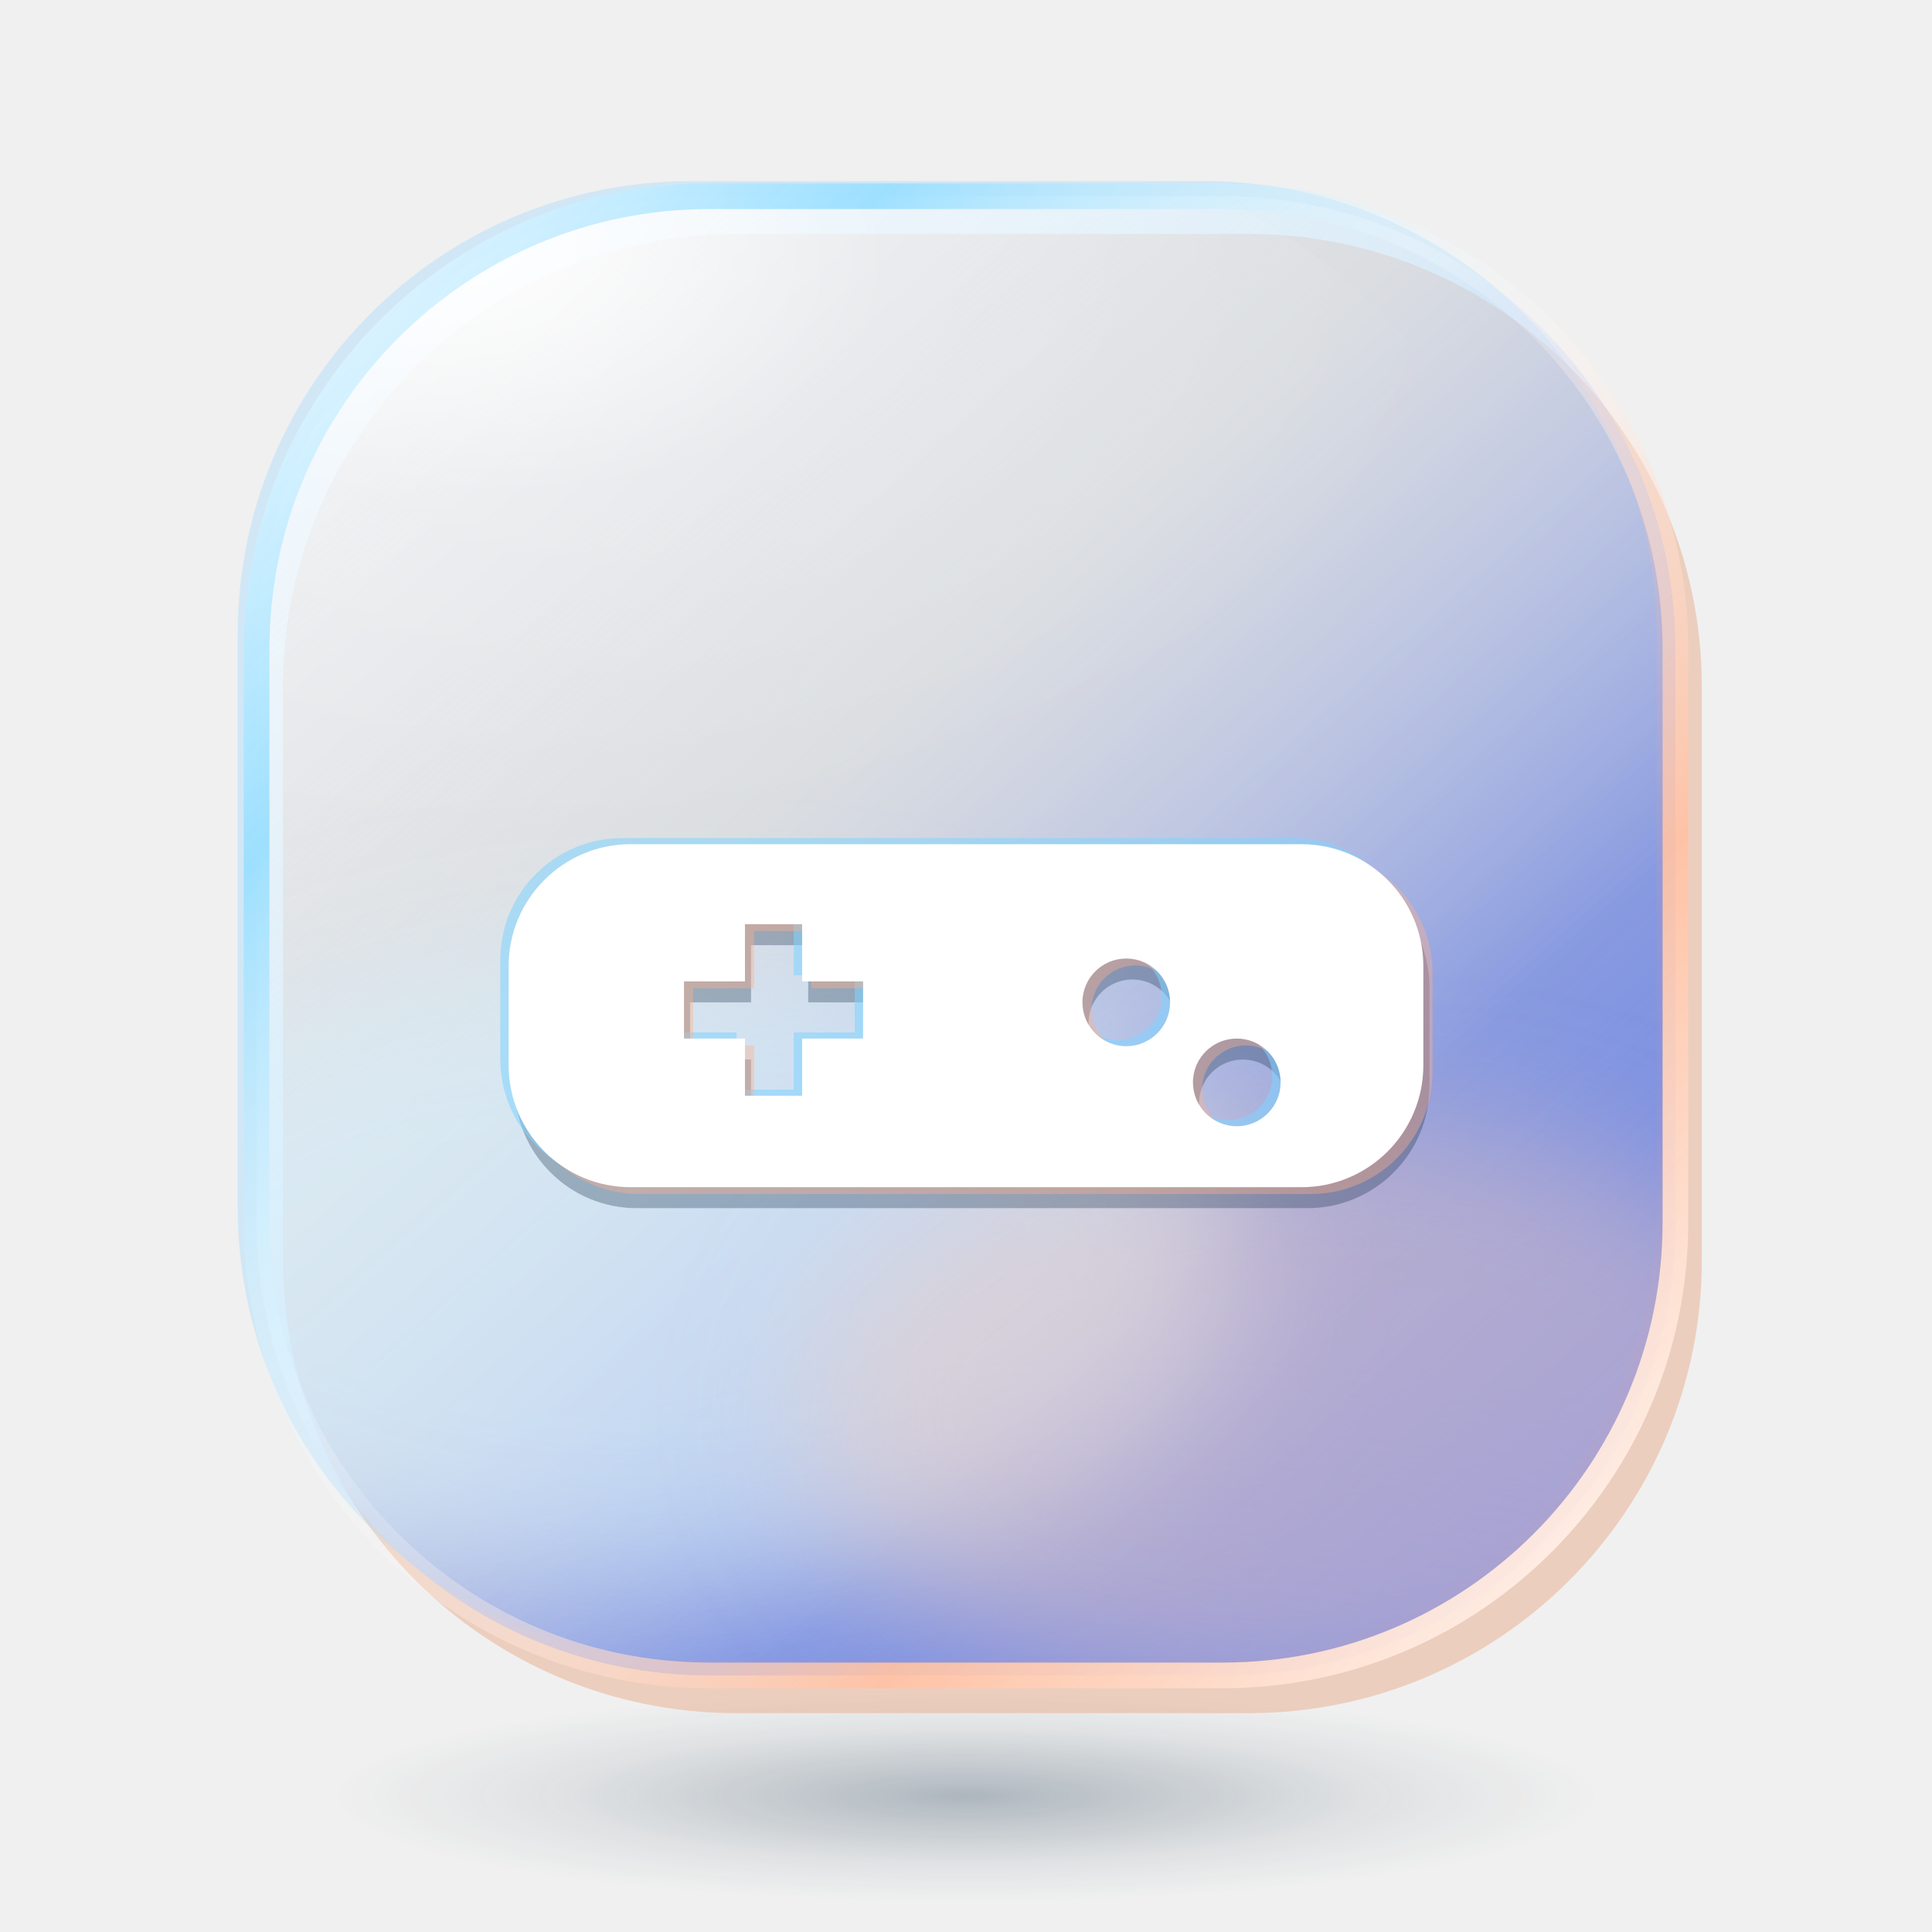
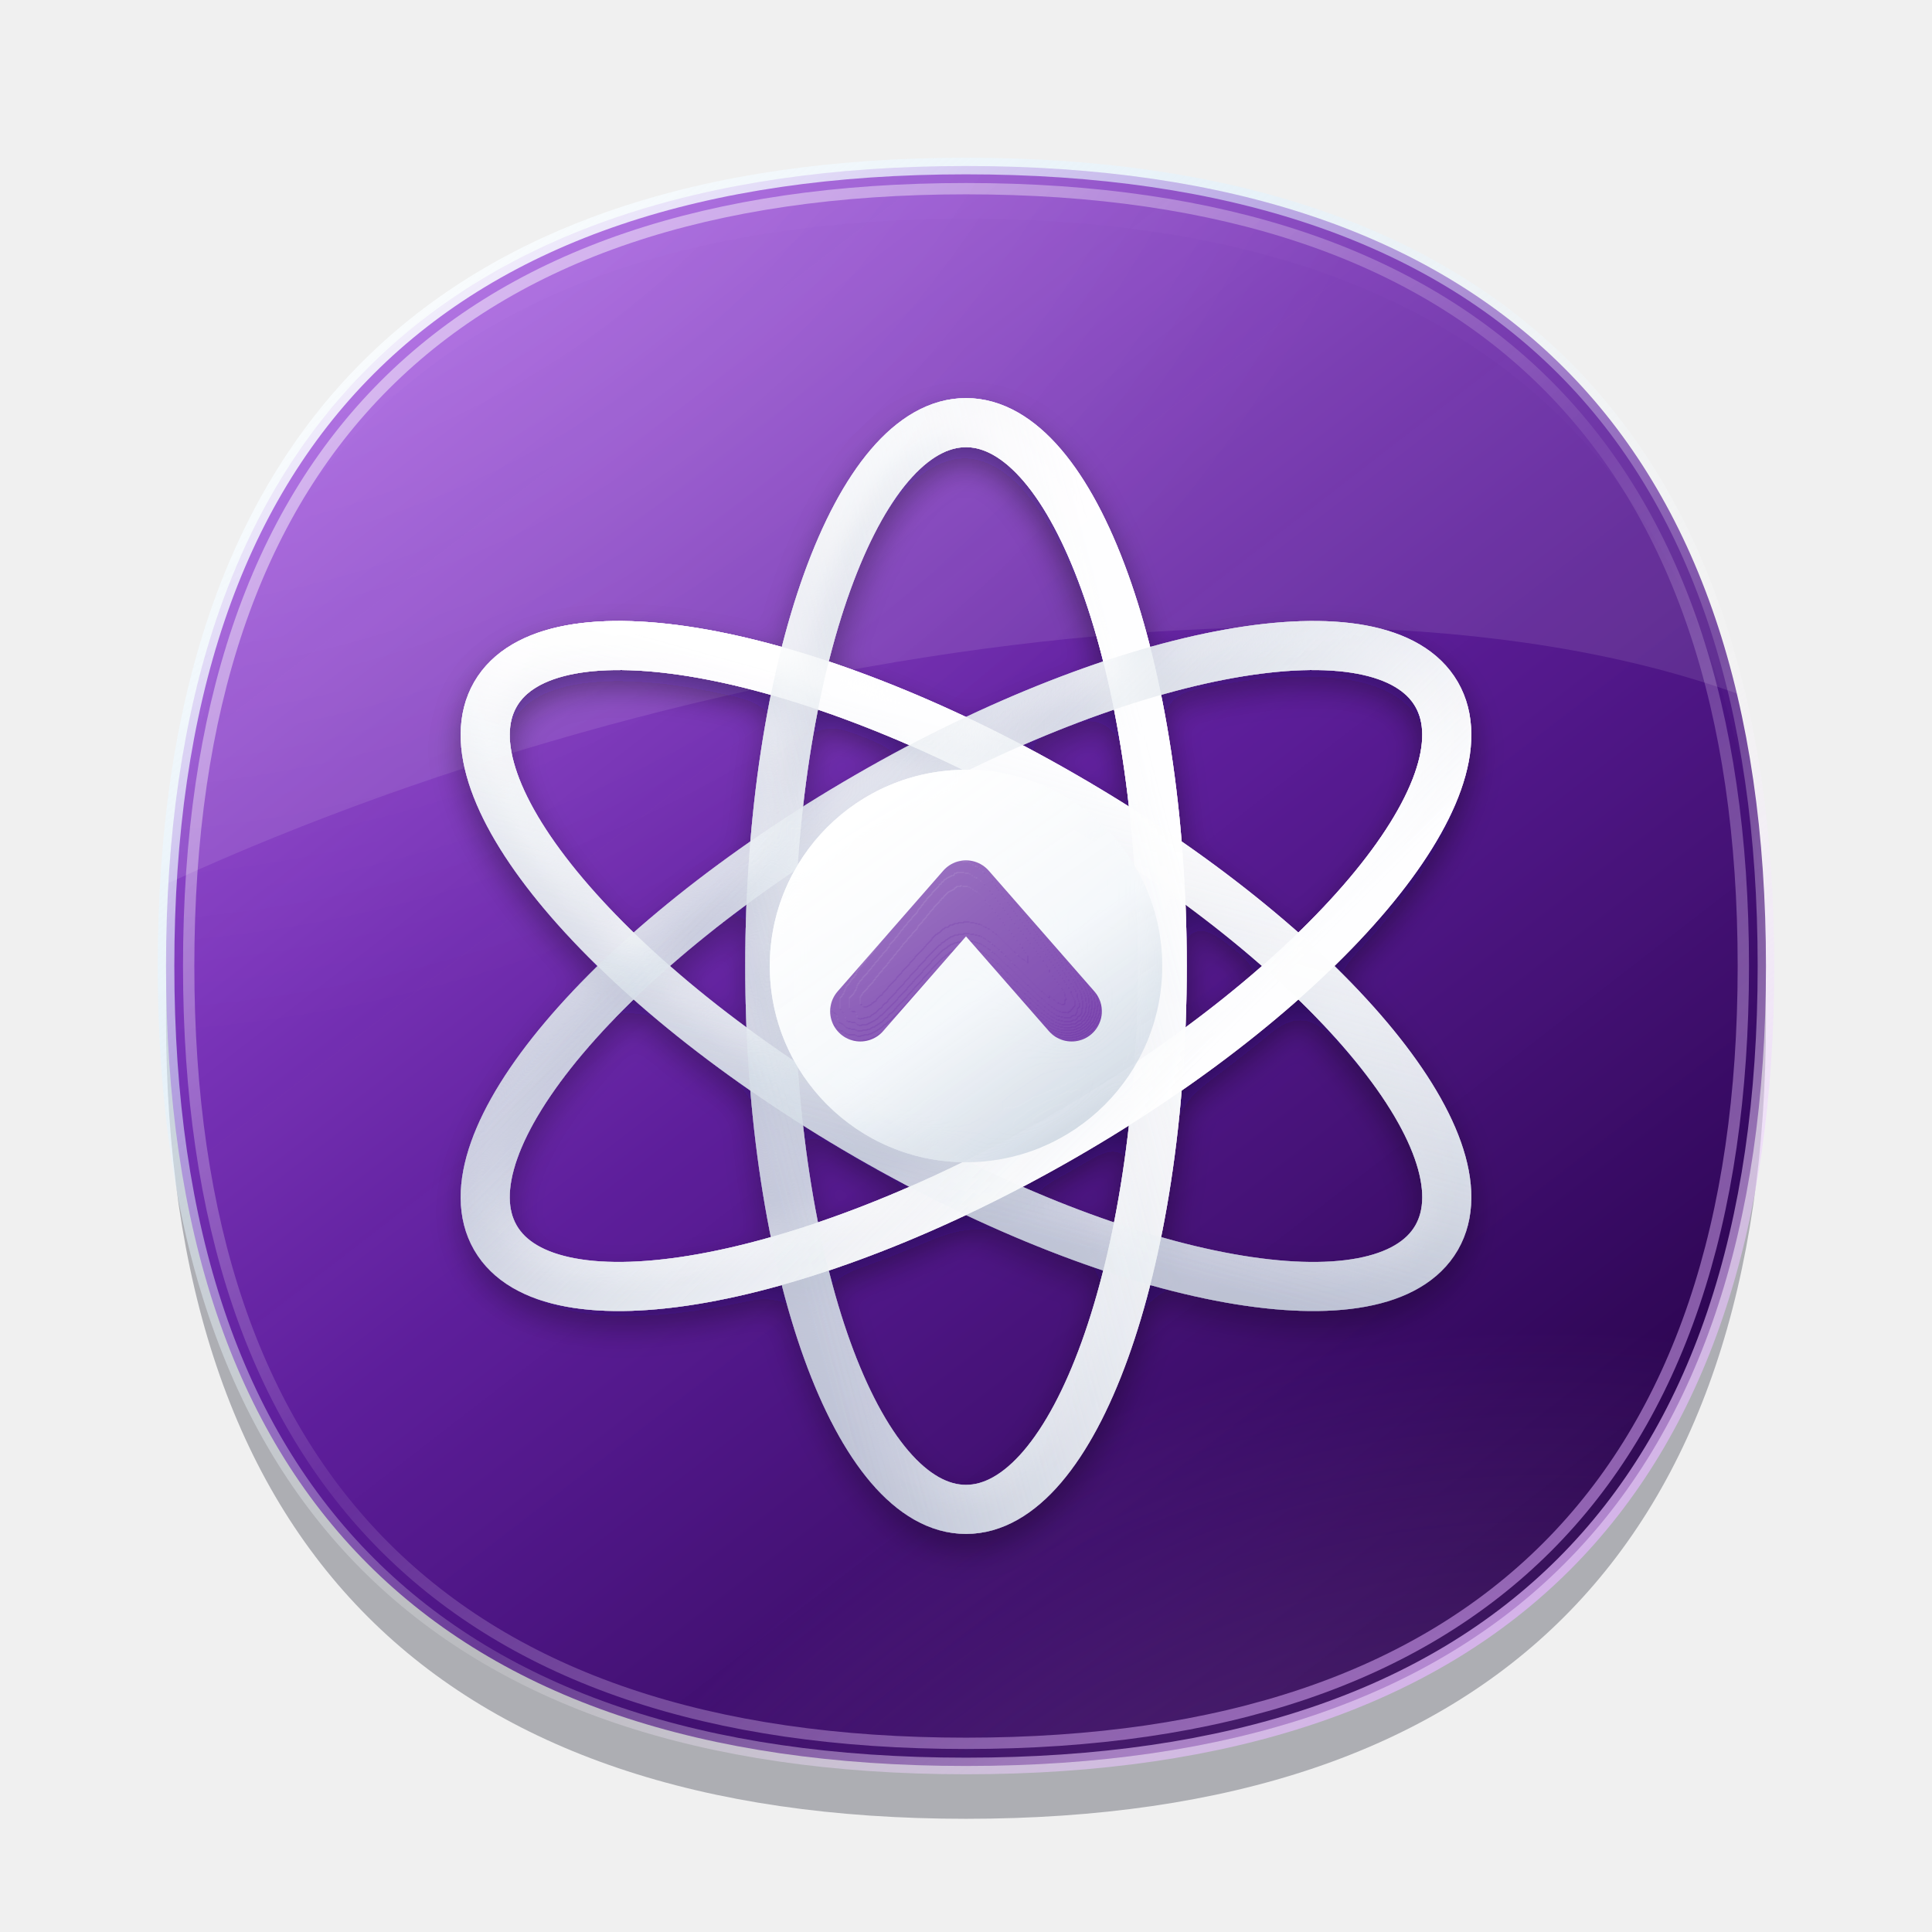
<svg xmlns="http://www.w3.org/2000/svg" viewBox="0 0 256 256" width="256" height="256">
  <defs>
-     <radialGradient id="gs" cx="50%" cy="50%" r="50%">
-       <stop offset="0" stop-color="#16324a" stop-opacity="0.30" />
-       <stop offset="0.62" stop-color="#16324a" stop-opacity="0.08" />
-       <stop offset="1" stop-color="#16324a" stop-opacity="0" />
+     <clipPath id="clip_protonup">
+       <path d="M 128,22 C 198,22 234,58 234,128 C 234,198 198,234 128,234 C 58,234 22,198 22,128 C 22,58 58,22 128,22 Z" />
+     </clipPath>
+     <linearGradient id="bg_protonup" x1="16%" y1="6%" x2="84%" y2="94%">
+       <stop offset="0%" stop-color="#9D4EDD" stop-opacity="0.98" />
+       <stop offset="48%" stop-color="#5A189A" stop-opacity="0.96" />
+       <stop offset="100%" stop-color="#240046" stop-opacity="0.99" />
+     </linearGradient>
+     <radialGradient id="top_light_protonup" cx="26%" cy="14%" r="68%">
+       <stop offset="0%" stop-color="#FFFFFF" stop-opacity="0.50" />
+       <stop offset="45%" stop-color="#FFFFFF" stop-opacity="0.14" />
+       <stop offset="100%" stop-color="#FFFFFF" stop-opacity="0" />
    </radialGradient>
-     <linearGradient id="gb" x1="0.08" y1="0" x2="0.92" y2="1">
-       <stop offset="0" stop-color="#ffffff" stop-opacity="0.78" />
-       <stop offset="0.38" stop-color="#f4f8fc" stop-opacity="0.34" />
-       <stop offset="0.72" stop-color="#5C78E8" stop-opacity="0.62" />
-       <stop offset="1" stop-color="#5C78E8" stop-opacity="0.90" />
+     <radialGradient id="caustic_protonup" cx="68%" cy="92%" r="60%">
+       <stop offset="0%" stop-color="#E0AAFF" stop-opacity="0.72" />
+       <stop offset="55%" stop-color="#E0AAFF" stop-opacity="0.20" />
+       <stop offset="100%" stop-color="#E0AAFF" stop-opacity="0" />
+     </radialGradient>
+     <linearGradient id="rim_outer_protonup" x1="12%" y1="4%" x2="88%" y2="96%">
+       <stop offset="0%" stop-color="#FFFFFF" stop-opacity="0.95" />
+       <stop offset="28%" stop-color="#E0F2FE" stop-opacity="0.58" />
+       <stop offset="62%" stop-color="#FFFFFF" stop-opacity="0.15" />
+       <stop offset="100%" stop-color="#E0AAFF" stop-opacity="0.80" />
    </linearGradient>
-     <linearGradient id="gr" x1="0" y1="0" x2="1" y2="1">
-       <stop offset="0" stop-color="#ffffff" stop-opacity="0.98" />
-       <stop offset="0.22" stop-color="#9adfff" stop-opacity="0.95" />
-       <stop offset="0.48" stop-color="#ffffff" stop-opacity="0.16" />
-       <stop offset="0.72" stop-color="#ffc2a4" stop-opacity="0.92" />
-       <stop offset="1" stop-color="#ffffff" stop-opacity="0.98" />
+     <linearGradient id="rim_inner_protonup" x1="85%" y1="92%" x2="15%" y2="8%">
+       <stop offset="0%" stop-color="#E0AAFF" stop-opacity="0.55" />
+       <stop offset="50%" stop-color="#FFFFFF" stop-opacity="0.08" />
+       <stop offset="100%" stop-color="#FFFFFF" stop-opacity="0.50" />
    </linearGradient>
-     <radialGradient id="gc" cx="32%" cy="18%" r="68%">
-       <stop offset="0" stop-color="#ffffff" stop-opacity="0.95" />
-       <stop offset="0.42" stop-color="#ffffff" stop-opacity="0.18" />
-       <stop offset="1" stop-color="#ffffff" stop-opacity="0" />
-     </radialGradient>
-     <radialGradient id="gp" cx="58%" cy="108%" r="78%">
-       <stop offset="0" stop-color="#5C78E8" stop-opacity="0.95" />
-       <stop offset="0.42" stop-color="#5C78E8" stop-opacity="0.38" />
-       <stop offset="1" stop-color="#5C78E8" stop-opacity="0" />
-     </radialGradient>
-     <filter id="sf" x="-50%" y="-50%" width="200%" height="200%">
-       <feGaussianBlur stdDeviation="9" />
+     <linearGradient id="glass_white_protonup" x1="22%" y1="10%" x2="78%" y2="90%">
+       <stop offset="0%" stop-color="#FFFFFF" stop-opacity="1" />
+       <stop offset="58%" stop-color="#F1F5F9" stop-opacity="0.96" />
+       <stop offset="100%" stop-color="#CBD5E1" stop-opacity="0.90" />
+     </linearGradient>
+     <linearGradient id="glass_sub_protonup" x1="20%" y1="10%" x2="80%" y2="92%">
+       <stop offset="0%" stop-color="#FFFFFF" stop-opacity="0.84" />
+       <stop offset="100%" stop-color="#CBD5E1" stop-opacity="0.52" />
+     </linearGradient>
+     <filter id="bevel3d_protonup" x="-22%" y="-22%" width="144%" height="144%" color-interpolation-filters="sRGB">
+       <feDropShadow dx="0" dy="8" stdDeviation="6" flood-color="#020617" flood-opacity="0.40" result="drop1" />
+       <feDropShadow dx="0" dy="2" stdDeviation="2" flood-color="#020617" flood-opacity="0.26" in="SourceGraphic" result="drop2" />
+       <feMerge result="shadows">
+         <feMergeNode in="drop1" />
+         <feMergeNode in="drop2" />
+       </feMerge>
+       <feGaussianBlur in="SourceAlpha" stdDeviation="2.4" result="blur_alpha" />
+       <feSpecularLighting in="blur_alpha" surfaceScale="5" specularConstant="0.95" specularExponent="28" lighting-color="#FFFFFF" result="spec_raw">
+         <fePointLight x="68" y="42" z="165" />
+       </feSpecularLighting>
+       <feComposite in="spec_raw" in2="SourceAlpha" operator="in" result="spec_masked" />
+       <feMerge>
+         <feMergeNode in="shadows" />
+         <feMergeNode in="SourceGraphic" />
+         <feMergeNode in="spec_masked" />
+       </feMerge>
    </filter>
-     <clipPath id="cp">
-       <path d="M94 26 H162 A60 60 0 0 1 222 86 V162 A60 60 0 0 1 162 222 H94 A60 60 0 0 1 34 162 V86 A60 60 0 0 1 94 26 Z" />
-     </clipPath>
  </defs>
-   <ellipse cx="128" cy="238" rx="84" ry="14" fill="url(#gs)" />
-   <g transform="translate(3.5 5)" opacity="0.42">
-     <path d="M94 26 H162 A60 60 0 0 1 222 86 V162 A60 60 0 0 1 162 222 H94 A60 60 0 0 1 34 162 V86 A60 60 0 0 1 94 26 Z" fill="#e7a07a" />
-   </g>
-   <g transform="translate(-2.5 -2)" opacity="0.32">
-     <path d="M94 26 H162 A60 60 0 0 1 222 86 V162 A60 60 0 0 1 162 222 H94 A60 60 0 0 1 34 162 V86 A60 60 0 0 1 94 26 Z" fill="#8fd4ff" />
-   </g>
-   <path d="M94 26 H162 A60 60 0 0 1 222 86 V162 A60 60 0 0 1 162 222 H94 A60 60 0 0 1 34 162 V86 A60 60 0 0 1 94 26 Z" fill="url(#gb)" />
-   <g clip-path="url(#cp)">
-     <ellipse cx="128" cy="214" rx="132" ry="86" fill="url(#gp)" />
-     <ellipse cx="96" cy="70" rx="100" ry="58" fill="url(#gc)" />
-     <ellipse cx="86" cy="168" rx="78" ry="42" fill="#d7f1ff" opacity="0.55" filter="url(#sf)" />
-     <ellipse cx="176" cy="188" rx="70" ry="40" fill="#ffd0b8" opacity="0.40" filter="url(#sf)" />
-   </g>
-   <path d="M94 26 H162 A60 60 0 0 1 222 86 V162 A60 60 0 0 1 162 222 H94 A60 60 0 0 1 34 162 V86 A60 60 0 0 1 94 26 Z" fill="none" stroke="url(#gr)" stroke-width="3.4" stroke-linejoin="round" />
-   <g transform="translate(128.0 126.0) scale(5.05) translate(-12 -12)">
-     <g fill="#0e2744" opacity="0.30" transform="translate(0.16 0.55)">
-       <path d="M3.2 9.2 H20.8 A3.2 3.2 0 0 1 24 12.4 V15 A3.2 3.2 0 0 1 20.8 18.2 H3.2 A3.2 3.2 0 0 1 0 15 V12.4 A3.2 3.2 0 0 1 3.2 9.2 Z M6.2 11.3 H7.7 V12.8 H9.3 V14.3 H7.7 V15.8 H6.2 V14.3 H4.6 V12.8 H6.2 Z M16.2 12.2 A1.15 1.15 0 1 0 16.21 12.2 Z M19.1 14.3 A1.15 1.15 0 1 0 19.11 14.3 Z" fill-rule="evenodd" />
-     </g>
-     <g fill="#7fd4ff" opacity="0.55" transform="translate(-0.22 -0.16)">
-       <path d="M3.2 9.2 H20.8 A3.2 3.2 0 0 1 24 12.4 V15 A3.2 3.2 0 0 1 20.8 18.2 H3.2 A3.2 3.2 0 0 1 0 15 V12.4 A3.2 3.2 0 0 1 3.2 9.2 Z M6.2 11.3 H7.7 V12.8 H9.3 V14.3 H7.7 V15.8 H6.2 V14.3 H4.6 V12.8 H6.2 Z M16.2 12.2 A1.15 1.15 0 1 0 16.21 12.2 Z M19.1 14.3 A1.15 1.15 0 1 0 19.11 14.3 Z" fill-rule="evenodd" />
-     </g>
-     <g fill="#ffb089" opacity="0.40" transform="translate(0.24 0.18)">
-       <path d="M3.2 9.2 H20.8 A3.2 3.2 0 0 1 24 12.4 V15 A3.2 3.2 0 0 1 20.8 18.2 H3.2 A3.2 3.2 0 0 1 0 15 V12.4 A3.2 3.2 0 0 1 3.2 9.2 Z M6.2 11.3 H7.7 V12.8 H9.3 V14.3 H7.7 V15.8 H6.2 V14.3 H4.6 V12.8 H6.2 Z M16.2 12.2 A1.15 1.15 0 1 0 16.21 12.2 Z M19.1 14.3 A1.15 1.15 0 1 0 19.11 14.3 Z" fill-rule="evenodd" />
-     </g>
-     <g fill="#ffffff" transform="translate(0 0)">
-       <path d="M3.2 9.2 H20.8 A3.2 3.2 0 0 1 24 12.4 V15 A3.2 3.2 0 0 1 20.8 18.2 H3.2 A3.2 3.2 0 0 1 0 15 V12.4 A3.2 3.2 0 0 1 3.2 9.2 Z M6.2 11.3 H7.7 V12.8 H9.3 V14.3 H7.7 V15.8 H6.2 V14.3 H4.6 V12.8 H6.2 Z M16.2 12.2 A1.15 1.15 0 1 0 16.21 12.2 Z M19.1 14.3 A1.15 1.15 0 1 0 19.11 14.3 Z" fill-rule="evenodd" />
+   <path d="M 128,29 C 198,29 234,65 234,135 C 234,205 198,241 128,241 C 58,241 22,205 22,135 C 22,65 58,29 128,29 Z" fill="#020617" fill-opacity="0.28" />
+   <path d="M 128,22 C 198,22 234,58 234,128 C 234,198 198,234 128,234 C 58,234 22,198 22,128 C 22,58 58,22 128,22 Z" fill="url(#bg_protonup)" />
+   <g clip-path="url(#clip_protonup)">
+     <circle cx="158" cy="222" r="128" fill="url(#caustic_protonup)" />
+     <circle cx="76" cy="48" r="142" fill="url(#top_light_protonup)" />
+     <path d="M 16,20 L 240,20 L 240,96 C 186,70 86,86 16,120 Z" fill="#FFFFFF" fill-opacity="0.10" />
+     <g filter="url(#bevel3d_protonup)">
+       <g fill="none" stroke="url(#glass_sub_protonup)" stroke-width="6.5">
+         <ellipse cx="128" cy="128" rx="72" ry="26" transform="rotate(30 128 128)" />
+         <ellipse cx="128" cy="128" rx="72" ry="26" transform="rotate(90 128 128)" />
+         <ellipse cx="128" cy="128" rx="72" ry="26" transform="rotate(150 128 128)" />
+       </g>
+       <circle cx="128" cy="128" r="26" fill="url(#glass_white_protonup)" />
+       <path d="M 114,134 L 128,118 L 142,134" fill="none" stroke="#5A189A" stroke-width="8" stroke-linecap="round" stroke-linejoin="round" />
    </g>
  </g>
+   <path d="M 128,25 C 196,25 231,60 231,128 C 231,196 196,231 128,231 C 60,231 25,196 25,128 C 25,60 60,25 128,25 Z" fill="none" stroke="url(#rim_inner_protonup)" stroke-width="1.5" />
+   <path d="M 128,22 C 198,22 234,58 234,128 C 234,198 198,234 128,234 C 58,234 22,198 22,128 C 22,58 58,22 128,22 Z" fill="none" stroke="url(#rim_outer_protonup)" stroke-width="2.2" />
</svg>
